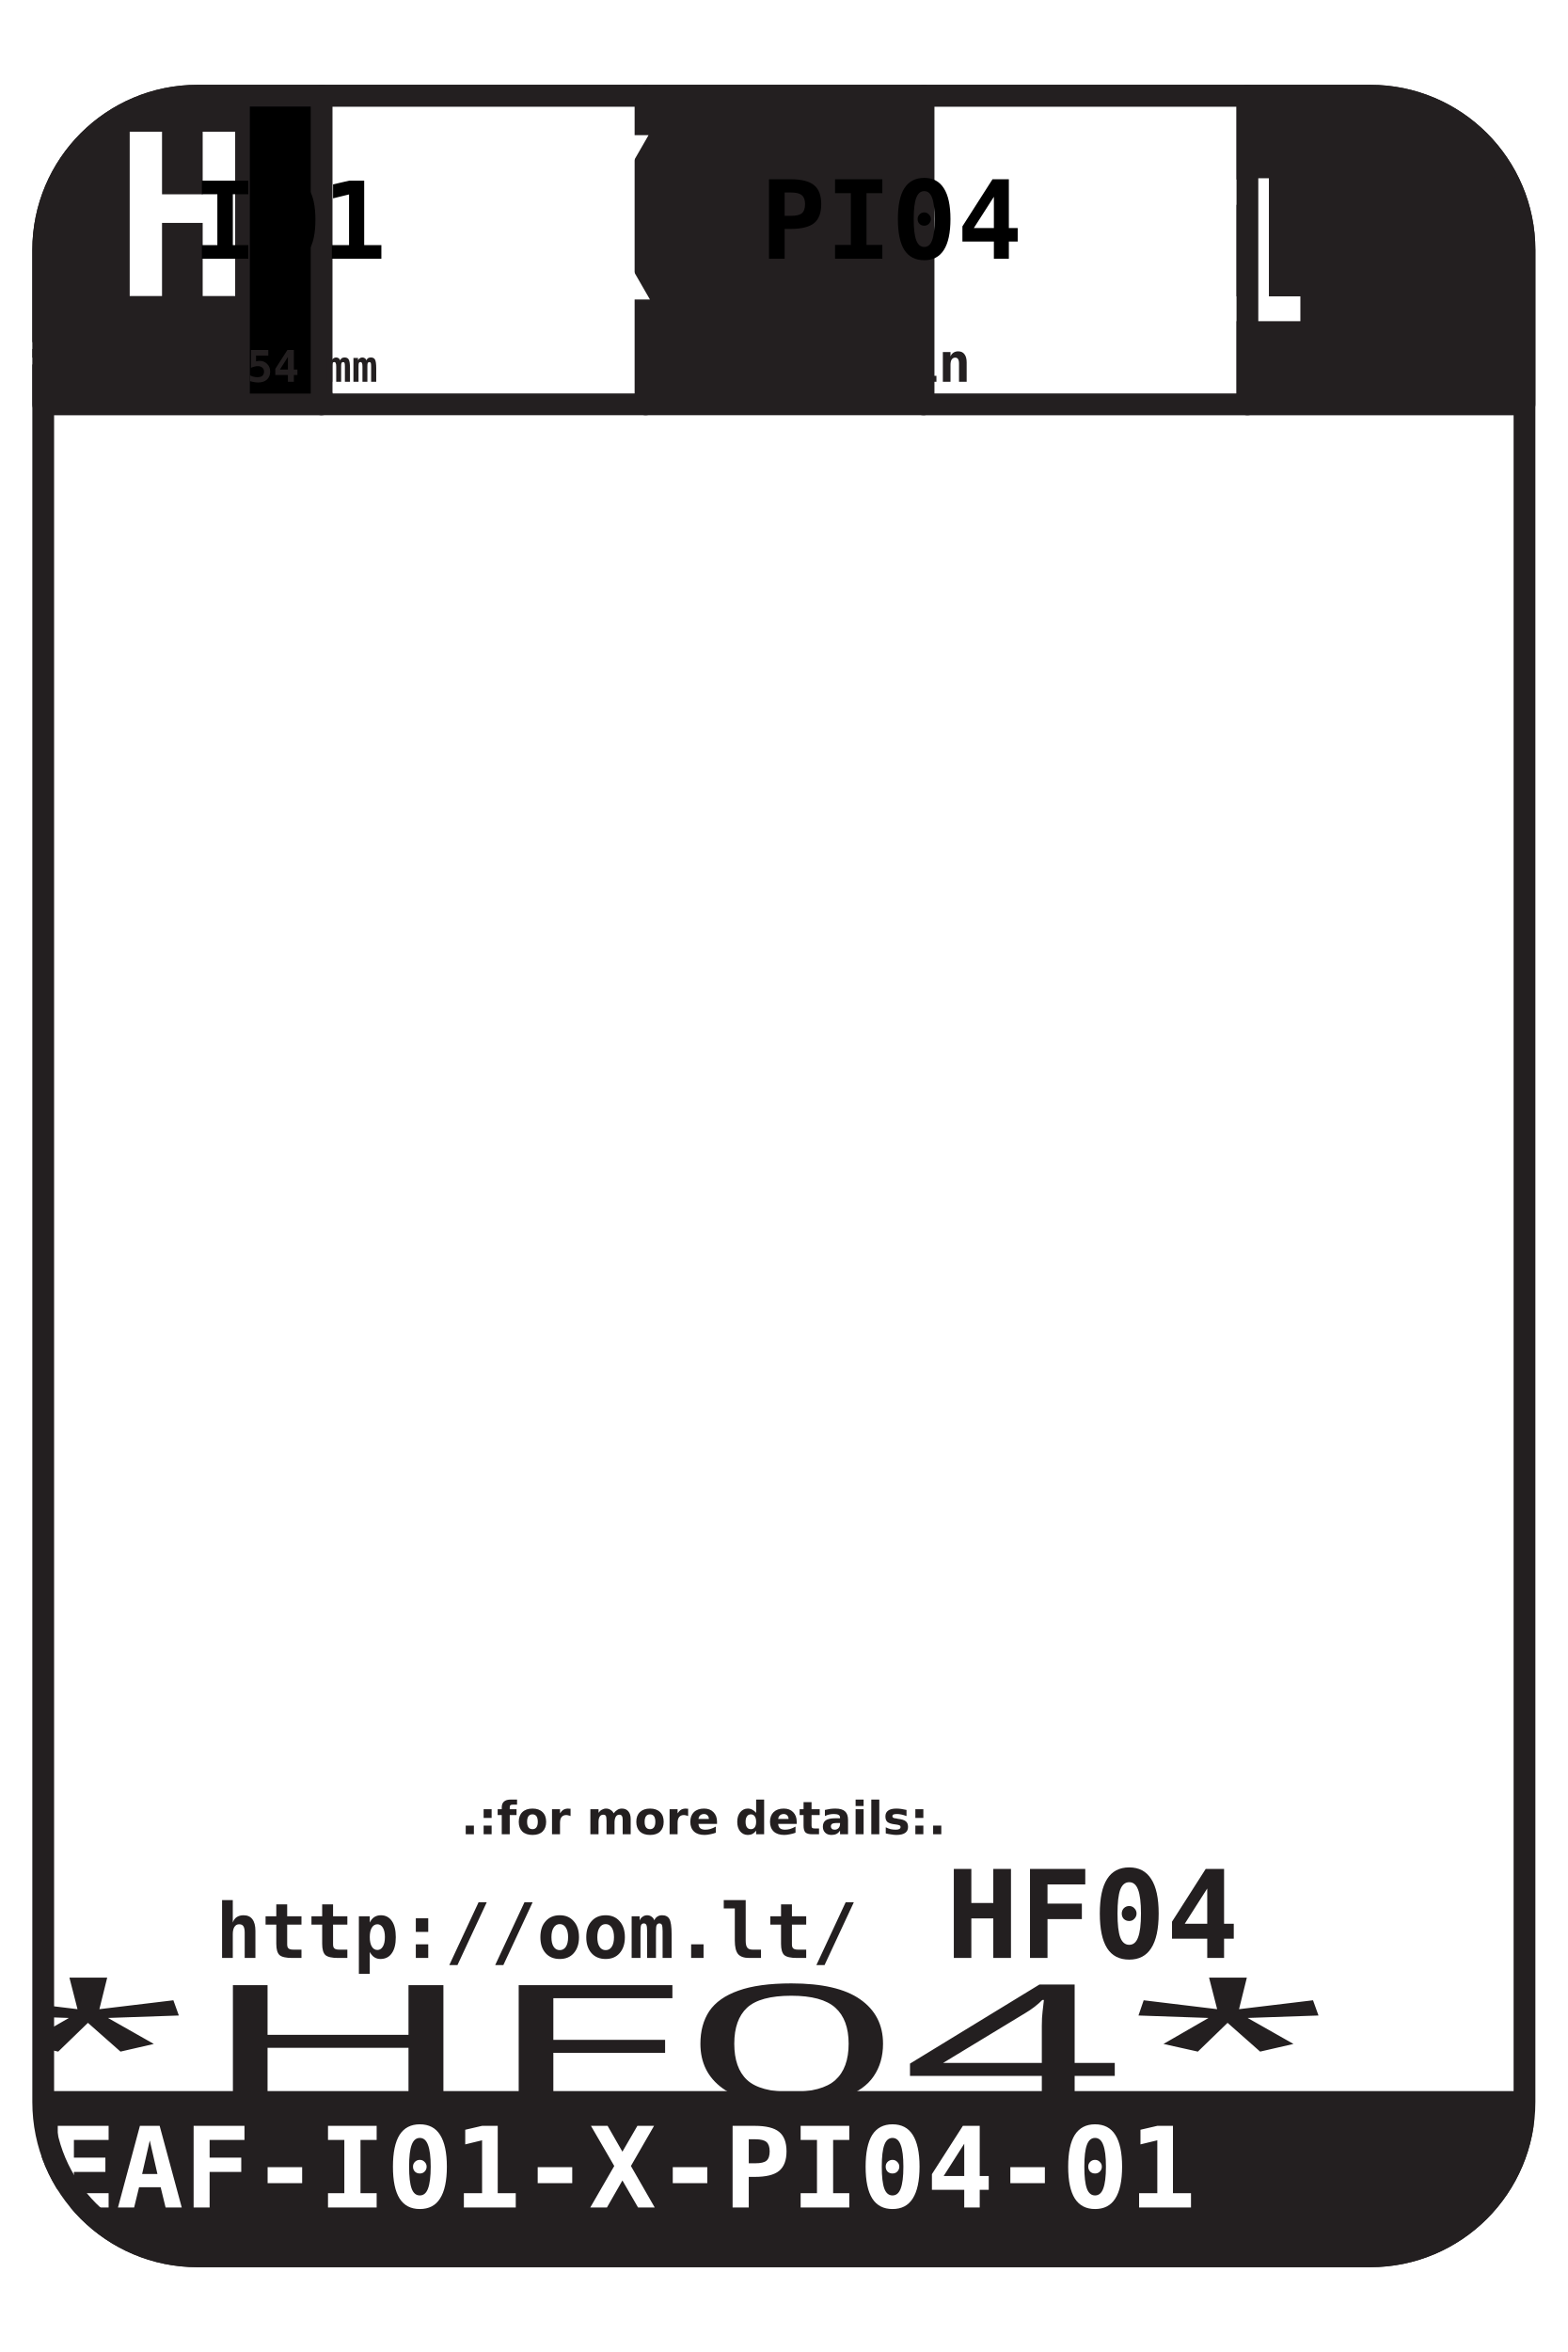
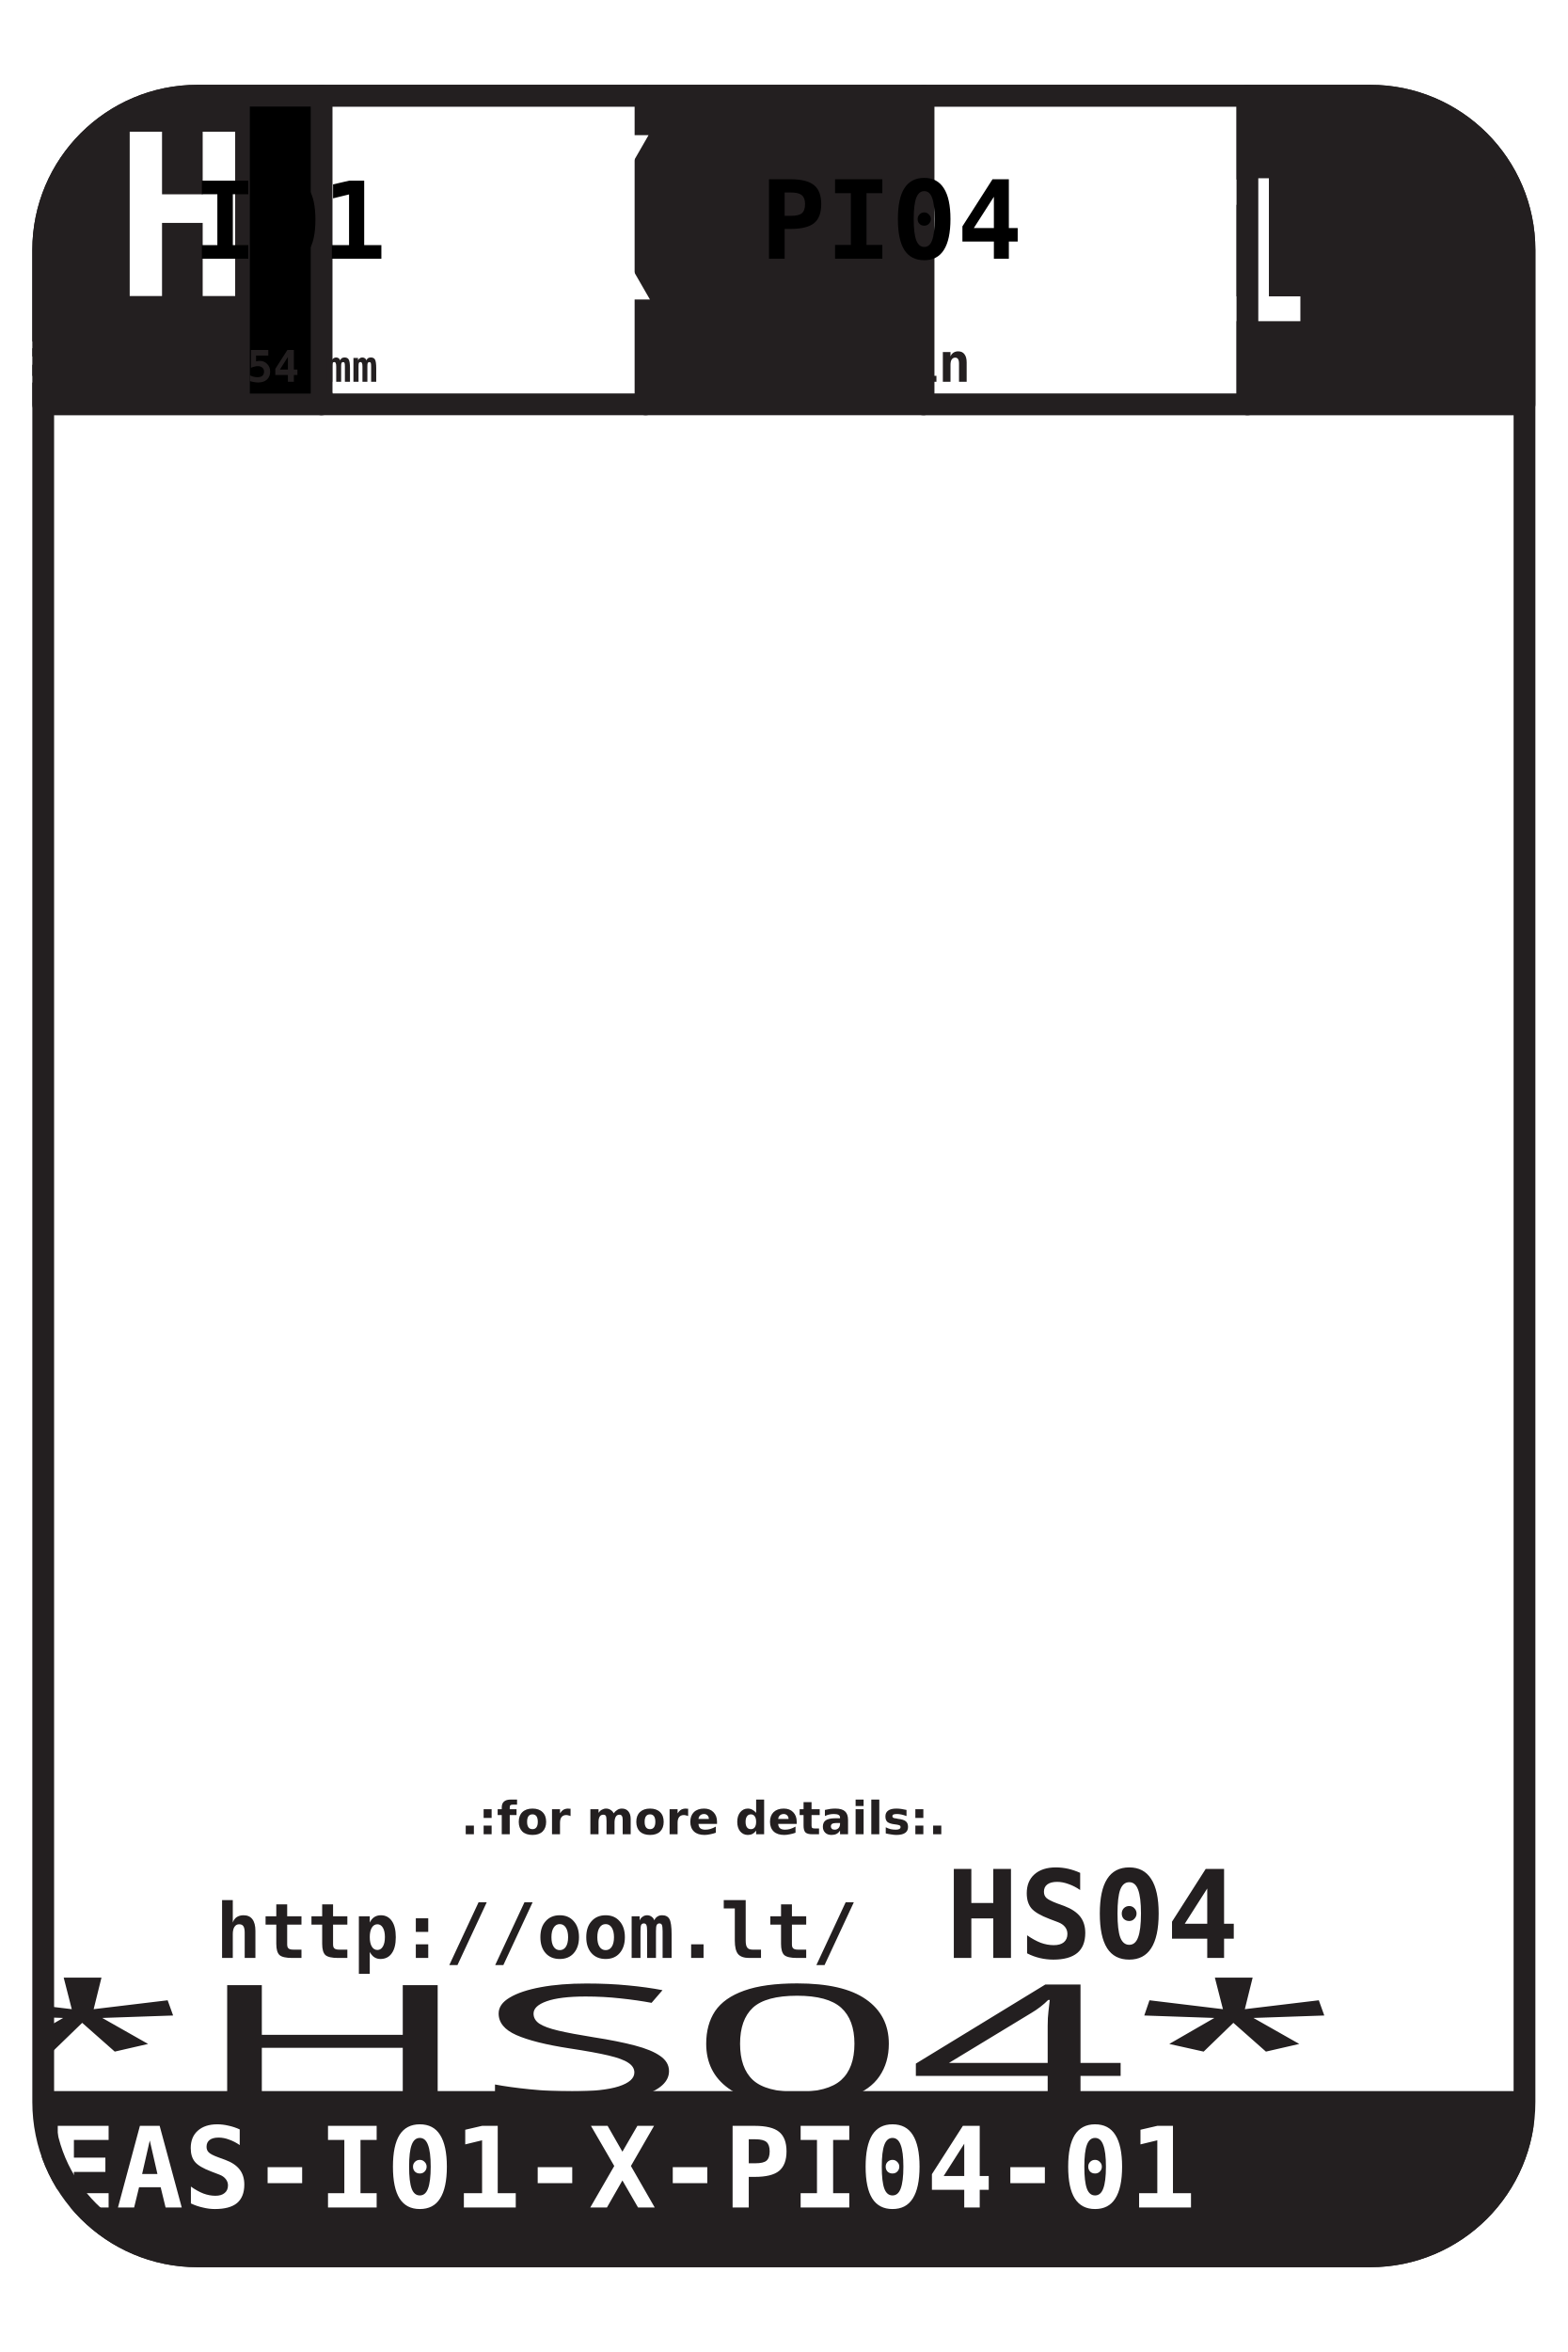
<svg xmlns="http://www.w3.org/2000/svg" xmlns:xlink="http://www.w3.org/1999/xlink" id="svg3419" version="1.1" width="180" height="270" xml:space="preserve">
  <defs id="defs3423" />
  <g id="g3427" transform="matrix(1.25,0,0,-1.25,0,270)">
    <rect style="fill:#ffffff;stroke:#ffffff;stroke-width:0.151;stroke-linejoin:round" id="rect2737" width="145.921" height="219.385" x="-1.006" y="-217.006" transform="scale(1,-1)" rx="0.08" ry="0.08" />
    <path d="m 29.541,178.866 0,28.346 -11.4,0 c -7.826,0 -14.173,-6.347 -14.173,-14.173 l 0,-14.173 25.573,0 z" style="fill:#231f20;fill-opacity:1;fill-rule:evenodd;stroke:#231f20;stroke-width:2;stroke-linecap:round;stroke-linejoin:round;stroke-miterlimit:22.926;stroke-opacity:1;stroke-dasharray:none" id="path3593" />
    <text transform="scale(1,-1)" id="text3619" x="-214.58" y="-188.813" style="font-style:normal;font-variant:normal;font-weight:bold;font-stretch:normal;line-height:0%;font-family:'DejaVu Sans Mono';-inkscape-font-specification:'DejaVu Sans Mono Bold';text-align:start;text-anchor:start;fill:#ffffff">
-       <tspan style="font-style:normal;font-variant:normal;font-weight:bold;font-stretch:normal;font-size:20.706px;font-family:'DejaVu Sans Mono';-inkscape-font-specification:'DejaVu Sans Mono Bold';text-align:start;writing-mode:lr-tb;text-anchor:start;fill:#ffffff;fill-opacity:1;fill-rule:nonzero;stroke:none" x="10.522" y="-188.813" id="tspan3621">HEAF</tspan>
+       <tspan style="font-style:normal;font-variant:normal;font-weight:bold;font-stretch:normal;font-size:20.706px;font-family:'DejaVu Sans Mono';-inkscape-font-specification:'DejaVu Sans Mono Bold';text-align:start;writing-mode:lr-tb;text-anchor:start;fill:#ffffff;fill-opacity:1;fill-rule:nonzero;stroke:none" x="10.522" y="-188.813" id="tspan3621">HEAS</tspan>
    </text>
    <rect style="fill:#000000;stroke:none" id="rect3047" width="7.294" height="27.486" x="22.949" y="-207.342" transform="scale(1,-1)" />
    <rect style="fill:#ffffff;stroke:none" id="rect3047-7" width="121.861" height="27.486" x="30.154" y="-207.415" transform="scale(1,-1)" />
    <text transform="scale(1,-1)" id="text3439" x="71.998" y="-326.037" style="line-height:0%;text-align:center;text-anchor:middle">
      <tspan style="font-variant:normal;font-weight:bold;font-size:6px;line-height:1.25;font-family:'Helvetica LT';-inkscape-font-specification:'Helvetica LT Bold';text-align:center;writing-mode:lr-tb;text-anchor:middle;fill:#231f20;fill-opacity:1;fill-rule:nonzero;stroke:none" id="tspan3441" y="-326.037" x="72.832"> </tspan>
    </text>
    <text transform="matrix(1,0,0,-1,54.1817,47.5475)" id="text3443" x="17.943" y="0" style="line-height:0%;text-align:center;text-anchor:middle">
      <tspan style="font-style:normal;font-variant:normal;font-weight:bold;font-stretch:normal;font-size:4.201px;line-height:1.25;font-family:'DejaVu Sans';-inkscape-font-specification:'DejaVu Sans Bold';text-align:center;writing-mode:lr-tb;text-anchor:middle;fill:#231f20;fill-opacity:1;fill-rule:nonzero;stroke:none" x="17.943" y="0" id="tspan3445">.:for more details:.</tspan>
    </text>
    <text transform="scale(1,-1)" id="text3447" x="56.807" y="-36.191" style="line-height:0%;text-align:center;text-anchor:middle">
      <tspan style="font-style:normal;font-variant:normal;font-weight:bold;font-stretch:normal;font-size:7.001px;line-height:1.25;font-family:'DejaVu Sans Mono';-inkscape-font-specification:'DejaVu Sans Mono Bold';text-align:center;writing-mode:lr-tb;text-anchor:middle;fill:#231f20;fill-opacity:1;fill-rule:nonzero;stroke:none" x="56.807" y="-36.191" id="tspan3449">http://oom.lt/</tspan>
    </text>
    <text transform="scale(1,-1)" id="text3451" x="86.863" y="-36.191" style="line-height:0%;text-align:start;text-anchor:start">
-       <tspan style="font-style:normal;font-variant:normal;font-weight:bold;font-stretch:normal;font-size:11.202px;line-height:1.25;font-family:'DejaVu Sans Mono';-inkscape-font-specification:'DejaVu Sans Mono Bold';text-align:start;writing-mode:lr-tb;text-anchor:start;fill:#231f20;fill-opacity:1;fill-rule:nonzero;stroke:none" x="86.863" y="-36.191" id="tspan3453">HF04</tspan>
+       <tspan style="font-style:normal;font-variant:normal;font-weight:bold;font-stretch:normal;font-size:11.202px;line-height:1.25;font-family:'DejaVu Sans Mono';-inkscape-font-specification:'DejaVu Sans Mono Bold';text-align:start;writing-mode:lr-tb;text-anchor:start;fill:#231f20;fill-opacity:1;fill-rule:nonzero;stroke:none" x="86.863" y="-36.191" id="tspan3453">HS04</tspan>
    </text>
    <text transform="scale(1.531524,-0.6529443)" id="text3455" x="47.025" y="-35.078" style="line-height:0%;text-align:center;text-anchor:middle">
-       <tspan style="font-variant:normal;font-weight:normal;font-size:23.13px;line-height:1.25;font-family:'Free 3 of 9 Extended';-inkscape-font-specification:Free3of9Extended;text-align:center;writing-mode:lr-tb;text-anchor:middle;fill:#231f20;fill-opacity:1;fill-rule:nonzero;stroke:none" x="47.025" y="-35.078" id="tspan3457">*HF04*</tspan>
+       <tspan style="font-variant:normal;font-weight:normal;font-size:23.13px;line-height:1.25;font-family:'Free 3 of 9 Extended';-inkscape-font-specification:Free3of9Extended;text-align:center;writing-mode:lr-tb;text-anchor:middle;fill:#231f20;fill-opacity:1;fill-rule:nonzero;stroke:none" x="47.025" y="-35.078" id="tspan3457">*HS04*</tspan>
    </text>
    <path d="m 140.031,193.039 c 0,7.826 -6.347,14.173 -14.173,14.173 l -11.277,0 0,-28.346 25.451,0 0,14.173 z" style="fill:#231f20;fill-opacity:1;fill-rule:evenodd;stroke:#231f20;stroke-width:2;stroke-linecap:round;stroke-linejoin:round;stroke-miterlimit:22.926;stroke-opacity:1;stroke-dasharray:none" id="path3595" />
    <path d="m 59.305,207.213 25.512,0 0,-28.346 -25.512,0 0,28.346 z" style="fill:#231f20;fill-opacity:1;fill-rule:evenodd;stroke:#231f20;stroke-width:2;stroke-linecap:round;stroke-linejoin:round;stroke-miterlimit:22.926;stroke-opacity:1;stroke-dasharray:none" id="path3597" />
    <text transform="scale(1,-1)" id="text3603" x="127.539" y="-186.501" style="font-style:normal;font-variant:normal;font-weight:bold;font-stretch:normal;line-height:0%;font-family:'DejaVu Sans Mono';-inkscape-font-specification:'DejaVu Sans Mono Bold';text-align:center;text-anchor:middle;fill:#ffffff">
      <tspan style="font-style:normal;font-variant:normal;font-weight:bold;font-stretch:normal;font-size:18px;line-height:1.25;font-family:'DejaVu Sans Mono';-inkscape-font-specification:'DejaVu Sans Mono Bold';text-align:center;writing-mode:lr-tb;text-anchor:middle;fill:#ffffff;fill-opacity:1;fill-rule:nonzero;stroke:none" x="127.539" y="-186.501" id="tspan3605">01</tspan>
    </text>
    <path d="m 29.541,207.213 29.764,0 0,-28.346 -29.764,0 0,28.346 z" style="fill:none;stroke:#231f20;stroke-width:2;stroke-linecap:round;stroke-linejoin:round;stroke-miterlimit:22.926;stroke-opacity:1;stroke-dasharray:none" id="path3607" />
    <path d="m 84.817,207.212 29.764,0 0,-28.346 -29.764,0 0,28.346 z" style="fill:none;stroke:#231f20;stroke-width:2;stroke-linecap:round;stroke-linejoin:round;stroke-miterlimit:22.926;stroke-opacity:1;stroke-dasharray:none" id="path3609" />
    <text transform="scale(1,-1)" id="text3611" x="44.674" y="-192.239" style="font-style:normal;font-variant:normal;font-weight:bold;font-stretch:normal;line-height:0%;font-family:'DejaVu Sans Mono';-inkscape-font-specification:'DejaVu Sans Mono Bold';text-align:center;text-anchor:middle;fill:#000000">
      <tspan style="font-style:normal;font-variant:normal;font-weight:bold;font-stretch:normal;font-size:9.851px;line-height:1.25;font-family:'DejaVu Sans Mono';-inkscape-font-specification:'DejaVu Sans Mono Bold';text-align:center;writing-mode:lr-tb;text-anchor:middle;fill:#000000;fill-opacity:1;fill-rule:nonzero;stroke:none" x="44.674" y="-192.239" id="tspan3613">I01</tspan>
    </text>
    <text transform="scale(1,-1)" id="text3615" x="99.941" y="-192.241" style="font-style:normal;font-variant:normal;font-weight:bold;font-stretch:normal;line-height:0%;font-family:'DejaVu Sans Mono';-inkscape-font-specification:'DejaVu Sans Mono Bold';text-align:center;text-anchor:middle;fill:#000000">
      <tspan style="font-style:normal;font-variant:normal;font-weight:bold;font-stretch:normal;font-size:10px;line-height:1.25;font-family:'DejaVu Sans Mono';-inkscape-font-specification:'DejaVu Sans Mono Bold';text-align:center;writing-mode:lr-tb;text-anchor:middle;fill:#000000;fill-opacity:1;fill-rule:nonzero;stroke:none" x="99.941" y="-192.241" id="tspan3617">PI04</tspan>
    </text>
    <text transform="scale(1,-1)" id="text3623" x="71.95" y="-180.937" style="font-style:normal;font-variant:normal;font-weight:bold;font-stretch:normal;line-height:0%;font-family:'DejaVu Sans Mono';-inkscape-font-specification:'DejaVu Sans Mono Bold';text-align:center;text-anchor:middle;fill:#ffffff">
      <tspan style="font-style:normal;font-variant:normal;font-weight:bold;font-stretch:normal;font-size:5px;line-height:1.25;font-family:'DejaVu Sans Mono';-inkscape-font-specification:'DejaVu Sans Mono Bold';text-align:center;writing-mode:lr-tb;text-anchor:middle;fill:#ffffff;fill-opacity:1;fill-rule:nonzero;stroke:none" x="71.95" y="-180.937" id="tspan3625" />
    </text>
    <text transform="scale(1,-1)" id="text3631" x="44.348" y="-180.937" style="font-style:normal;font-variant:normal;font-weight:bold;font-stretch:normal;line-height:0%;font-family:'DejaVu Sans Mono';-inkscape-font-specification:'DejaVu Sans Mono Bold';text-align:center;text-anchor:middle">
      <tspan style="font-style:normal;font-variant:normal;font-weight:bold;font-stretch:normal;font-size:4px;line-height:1.25;font-family:'DejaVu Sans Mono';-inkscape-font-specification:'DejaVu Sans Mono Bold';text-align:center;writing-mode:lr-tb;text-anchor:middle;fill:#231f20;fill-opacity:1;fill-rule:nonzero;stroke:none" x="44.348" y="-180.937" id="tspan3633">2.54 mm</tspan>
    </text>
    <text transform="scale(1,-1)" id="text3627" x="76.459" y="-188.494" style="font-style:normal;font-variant:normal;font-weight:bold;font-stretch:normal;line-height:0%;font-family:'DejaVu Sans Mono';-inkscape-font-specification:'DejaVu Sans Mono Bold';text-align:center;text-anchor:middle;fill:#ffffff">
      <tspan style="font-style:normal;font-variant:normal;font-weight:bold;font-stretch:normal;font-size:20.706px;font-family:'DejaVu Sans Mono';-inkscape-font-specification:'DejaVu Sans Mono Bold';text-align:center;writing-mode:lr-tb;text-anchor:middle;fill:#ffffff;fill-opacity:1;fill-rule:nonzero;stroke:none" x="71.808" y="-188.494" id="tspan3629">X</tspan>
    </text>
    <text transform="scale(1,-1)" id="text3635" x="99.728" y="-180.937" style="font-style:normal;font-variant:normal;font-weight:bold;font-stretch:normal;line-height:0%;font-family:'DejaVu Sans Mono';-inkscape-font-specification:'DejaVu Sans Mono Bold';text-align:center;text-anchor:middle">
      <tspan style="font-style:normal;font-variant:normal;font-weight:bold;font-stretch:normal;font-size:5px;line-height:1.25;font-family:'DejaVu Sans Mono';-inkscape-font-specification:'DejaVu Sans Mono Bold';text-align:center;writing-mode:lr-tb;text-anchor:middle;fill:#231f20;fill-opacity:1;fill-rule:nonzero;stroke:none" x="99.728" y="-180.937" id="tspan3637">4 Pin</tspan>
    </text>
    <path d="m 3.969,22.961 136.063,0" style="fill:none;stroke:#231f20;stroke-opacity:1;stroke-width:0.216;stroke-linecap:butt;stroke-linejoin:miter;stroke-miterlimit:22.926;stroke-dasharray:none" id="path3639" />
    <path d="m 3.969,22.961 136.063,0 0,0 c 0,-7.826 -6.347,-14.173 -14.173,-14.173 l -107.717,0 c -7.826,0 -14.173,6.347 -14.173,14.173 z" style="fill:#231f20;fill-opacity:1;fill-rule:evenodd;stroke:#231f20;stroke-opacity:1;stroke-width:2;stroke-linecap:round;stroke-linejoin:round;stroke-miterlimit:22.926;stroke-dasharray:none" id="path3641" />
    <text transform="scale(1,-1)" id="text3643" x="72.138" y="-13.271" style="font-style:normal;font-variant:normal;font-weight:bold;font-stretch:normal;line-height:0%;font-family:'DejaVu Sans Mono';-inkscape-font-specification:'DejaVu Sans Mono Bold';text-align:center;text-anchor:middle">
-       <tspan style="font-style:normal;font-variant:normal;font-weight:bold;font-stretch:normal;font-size:10.302px;line-height:1.25;font-family:'DejaVu Sans Mono';-inkscape-font-specification:'DejaVu Sans Mono Bold';text-align:center;writing-mode:lr-tb;text-anchor:middle;fill:#ffffff;fill-opacity:1;fill-rule:nonzero;stroke:none" x="72.138" y="-13.271" id="tspan3645">HEAF-I01-X-PI04-01</tspan>
+       <tspan style="font-style:normal;font-variant:normal;font-weight:bold;font-stretch:normal;font-size:10.302px;line-height:1.25;font-family:'DejaVu Sans Mono';-inkscape-font-specification:'DejaVu Sans Mono Bold';text-align:center;writing-mode:lr-tb;text-anchor:middle;fill:#ffffff;fill-opacity:1;fill-rule:nonzero;stroke:none" x="72.138" y="-13.271" id="tspan3645">HEAS-I01-X-PI04-01</tspan>
    </text>
    <text xml:space="preserve" style="font-style:normal;font-variant:normal;font-weight:bold;font-stretch:normal;line-height:0%;font-family:'DejaVu Sans Mono';-inkscape-font-specification:'DejaVu Sans Mono Bold';text-align:center;letter-spacing:0px;word-spacing:0px;text-anchor:middle;fill:#000000;fill-opacity:1;stroke:none" x="-21.572" y="54.974" id="text3647" transform="matrix(0.8,0,0,-0.8,0,216)">
      <tspan id="tspan3649" x="-9.531" y="54.974" style="font-size:40px;line-height:1.25"> </tspan>
    </text>
    <text transform="scale(1,-1)" id="text3599" x="16.703" y="-180.937" style="font-style:normal;font-variant:normal;font-weight:bold;font-stretch:normal;line-height:0%;font-family:'DejaVu Sans Mono';-inkscape-font-specification:'DejaVu Sans Mono Bold';text-align:center;text-anchor:middle;fill:#ffffff">
-       <tspan style="font-style:normal;font-variant:normal;font-weight:bold;font-stretch:normal;font-size:5px;line-height:1.25;font-family:'DejaVu Sans Mono';-inkscape-font-specification:'DejaVu Sans Mono Bold';text-align:center;writing-mode:lr-tb;text-anchor:middle;fill:#ffffff;fill-opacity:1;fill-rule:nonzero;stroke:none" x="16.703" y="-180.937" id="tspan3601">HEAF</tspan>
+       <tspan style="font-style:normal;font-variant:normal;font-weight:bold;font-stretch:normal;font-size:5px;line-height:1.25;font-family:'DejaVu Sans Mono';-inkscape-font-specification:'DejaVu Sans Mono Bold';text-align:center;writing-mode:lr-tb;text-anchor:middle;fill:#ffffff;fill-opacity:1;fill-rule:nonzero;stroke:none" x="16.703" y="-180.937" id="tspan3601">HEAS</tspan>
    </text>
    <flowRoot xml:space="preserve" id="flowRoot3090" style="font-style:normal;font-weight:bold;line-height:0.01%;font-family:sans-serif;-inkscape-font-specification:'Sans Bold';text-align:center;letter-spacing:0px;word-spacing:0px;text-anchor:middle;fill:#000000;fill-opacity:1;stroke:none;stroke-width:1px;stroke-linecap:butt;stroke-linejoin:miter;stroke-opacity:1">
      <flowRegion id="flowRegion3092" style="font-family:sans-serif">
        <rect id="rect3094" width="148.102" height="83.168" x="-110.743" y="91.211" />
      </flowRegion>
      <flowPara id="flowPara3096" style="font-size:40px;line-height:1.25;font-family:sans-serif"> </flowPara>
    </flowRoot>
    <flowRoot xml:space="preserve" id="flowRoot3098" style="font-style:normal;font-weight:bold;line-height:0.01%;font-family:sans-serif;-inkscape-font-specification:'Sans Bold';text-align:center;letter-spacing:0px;word-spacing:0px;text-anchor:middle;fill:#000000;fill-opacity:1;stroke:none" transform="matrix(0.8,0,0,-0.8,151.5875,255.685)">
      <flowRegion id="flowRegion3100" style="font-family:sans-serif">
        <rect id="rect3102" width="153.439" height="75.607" x="-176.121" y="101.885" />
      </flowRegion>
-       <flowPara id="flowPara3104" style="font-style:normal;font-variant:normal;font-weight:bold;font-stretch:normal;font-size:16px;line-height:1.25;font-family:'DejaVu Sans';-inkscape-font-specification:'DejaVu Sans Bold'">2.54 mm 4 Pin Female Header</flowPara>
+       <flowPara id="flowPara3104" style="font-style:normal;font-variant:normal;font-weight:bold;font-stretch:normal;font-size:16px;line-height:1.25;font-family:'DejaVu Sans';-inkscape-font-specification:'DejaVu Sans Bold'">2.54 mm 4 Pin Header (Socket)</flowPara>
    </flowRoot>
    <rect style="fill:#ffffff;stroke:none" id="rect3106" width="4.654" height="29.184" x="140.889" y="-44.908" transform="scale(1,-1)" />
    <use x="0" y="0" xlink:href="#rect3106" id="use3119" transform="translate(-141.732,0)" width="180" height="270" />
    <path d="m 3.969,193.039 c 0,7.826 6.347,14.173 14.173,14.173 l 107.717,0 c 7.826,0 14.173,-6.347 14.173,-14.173 l 0,-170.079 c 0,-7.826 -6.347,-14.173 -14.173,-14.173 l -107.717,0 c -7.826,0 -14.173,6.347 -14.173,14.173 l 0,170.079 z" style="fill:none;stroke:#231f20;stroke-width:2;stroke-linecap:round;stroke-linejoin:round;stroke-miterlimit:22.926;stroke-opacity:1;stroke-dasharray:none" id="path3429" />
  </g>
</svg>
